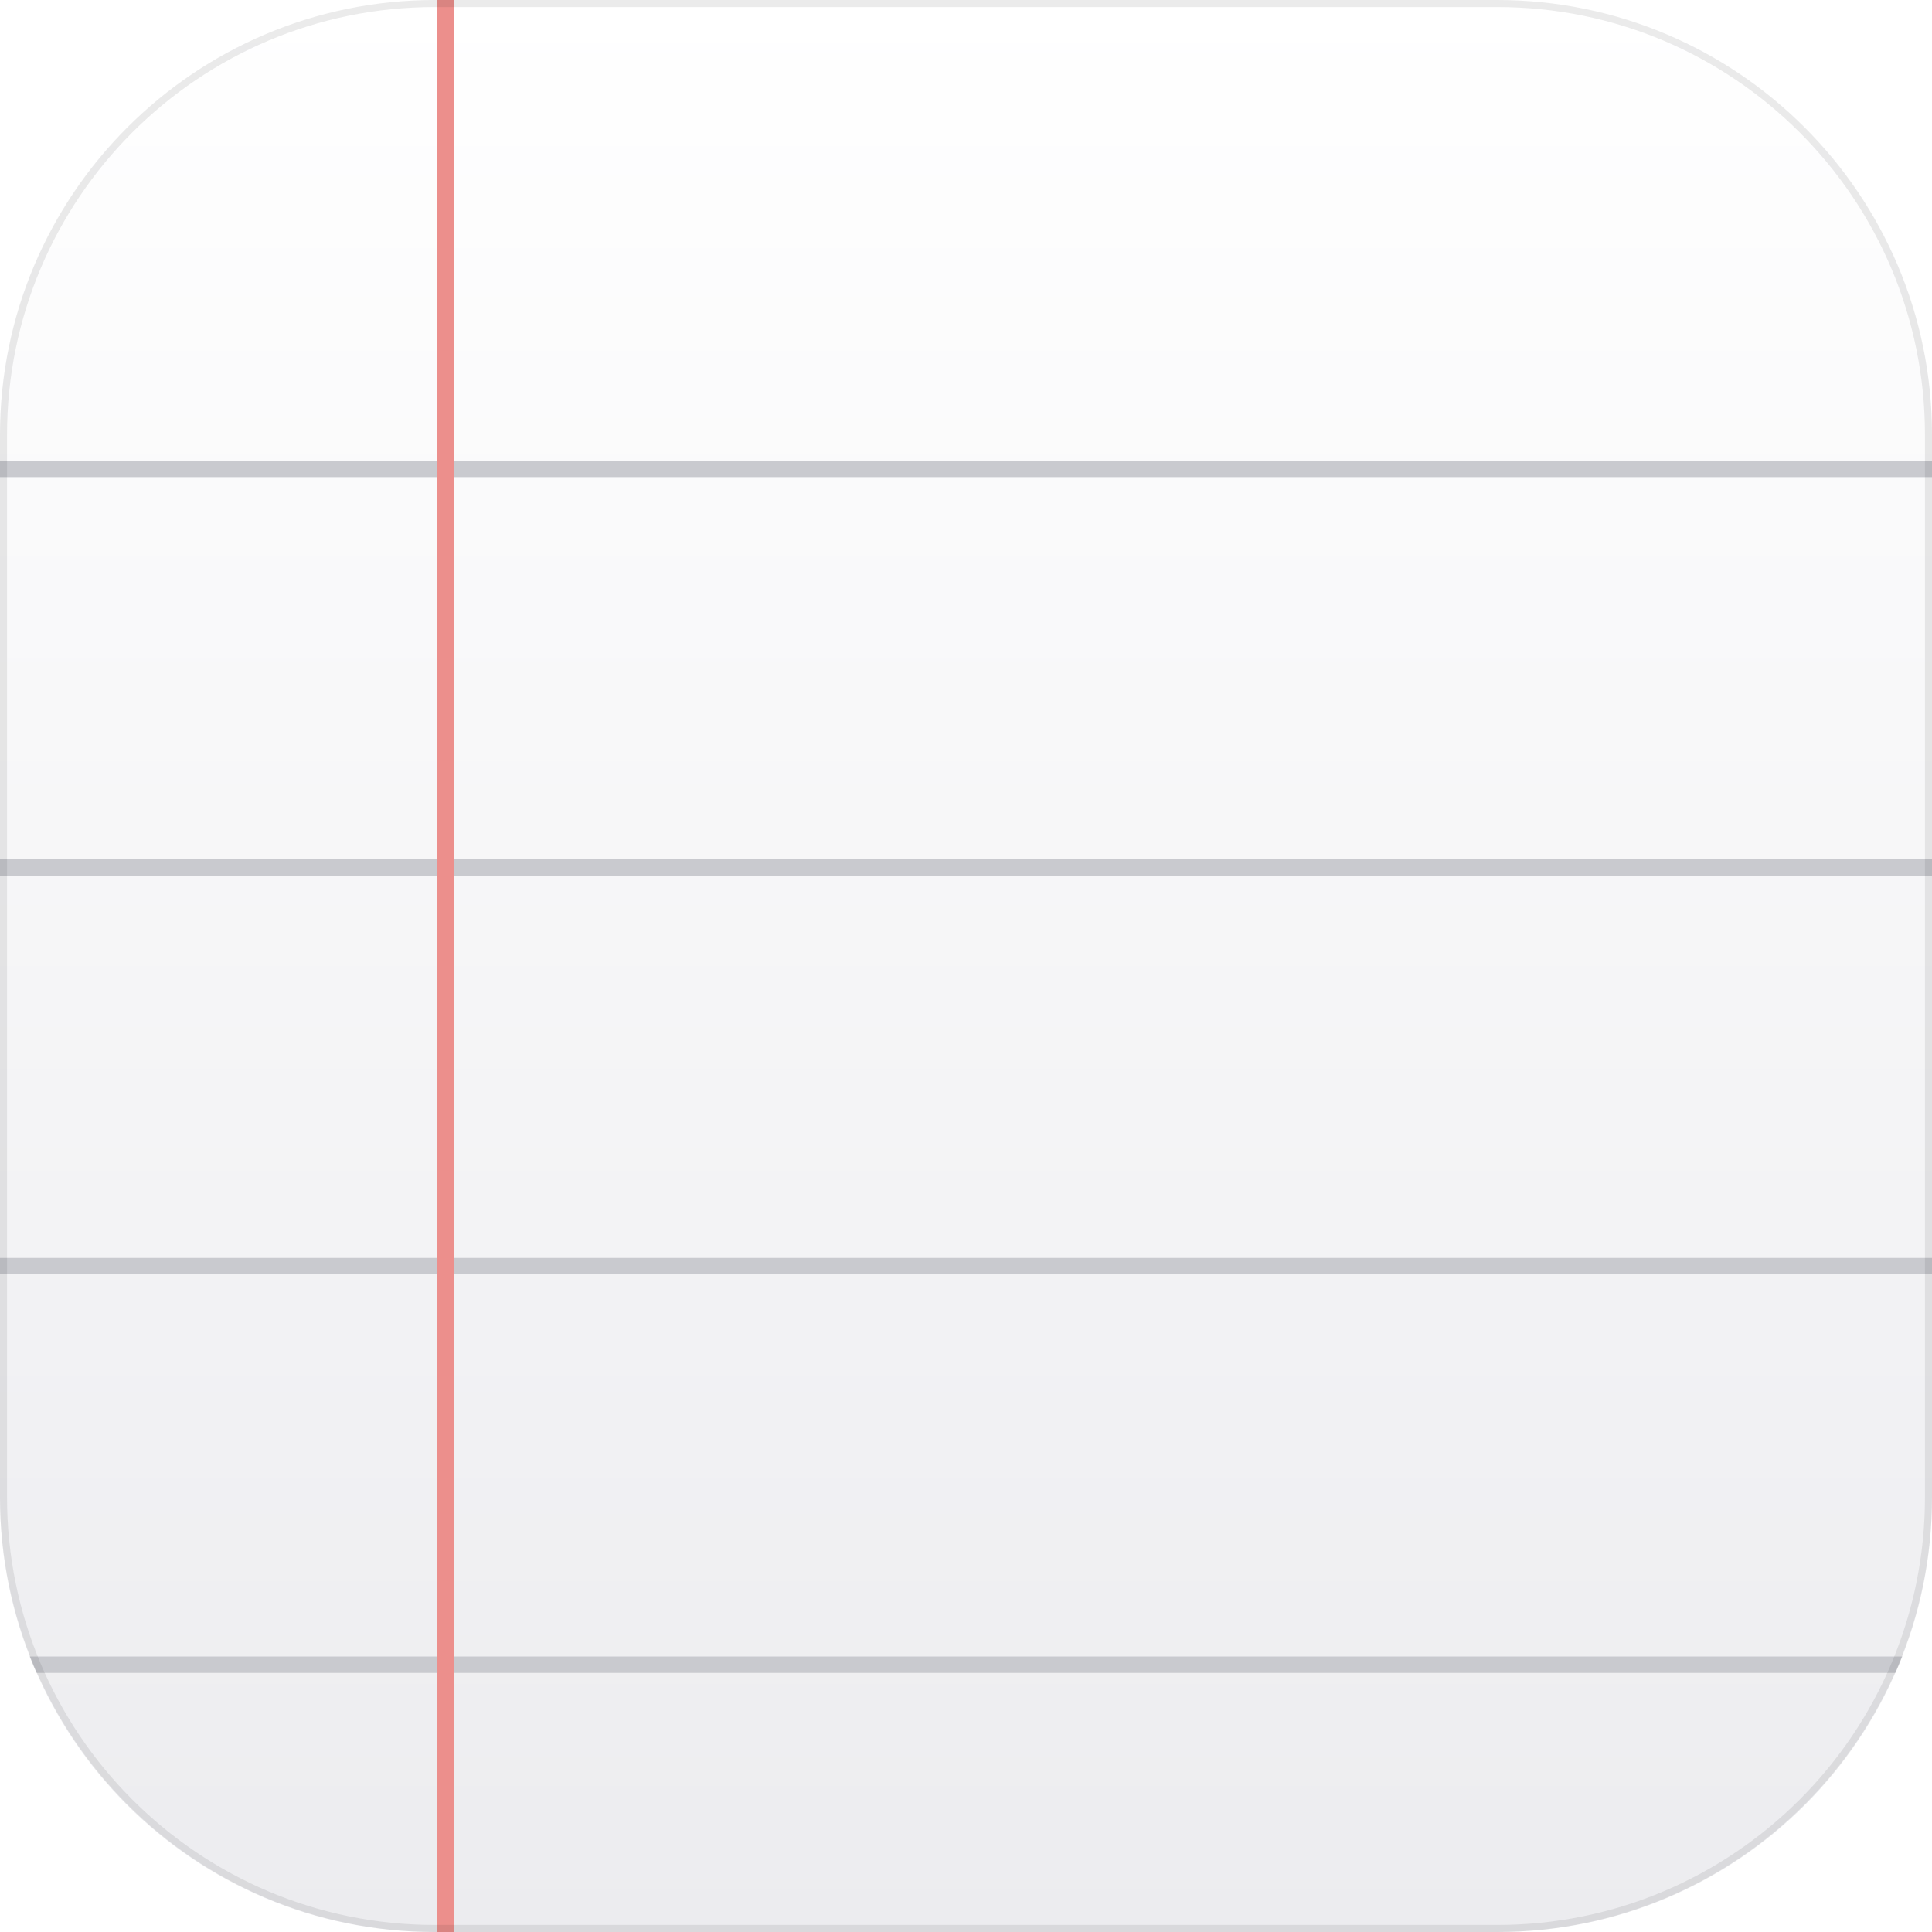
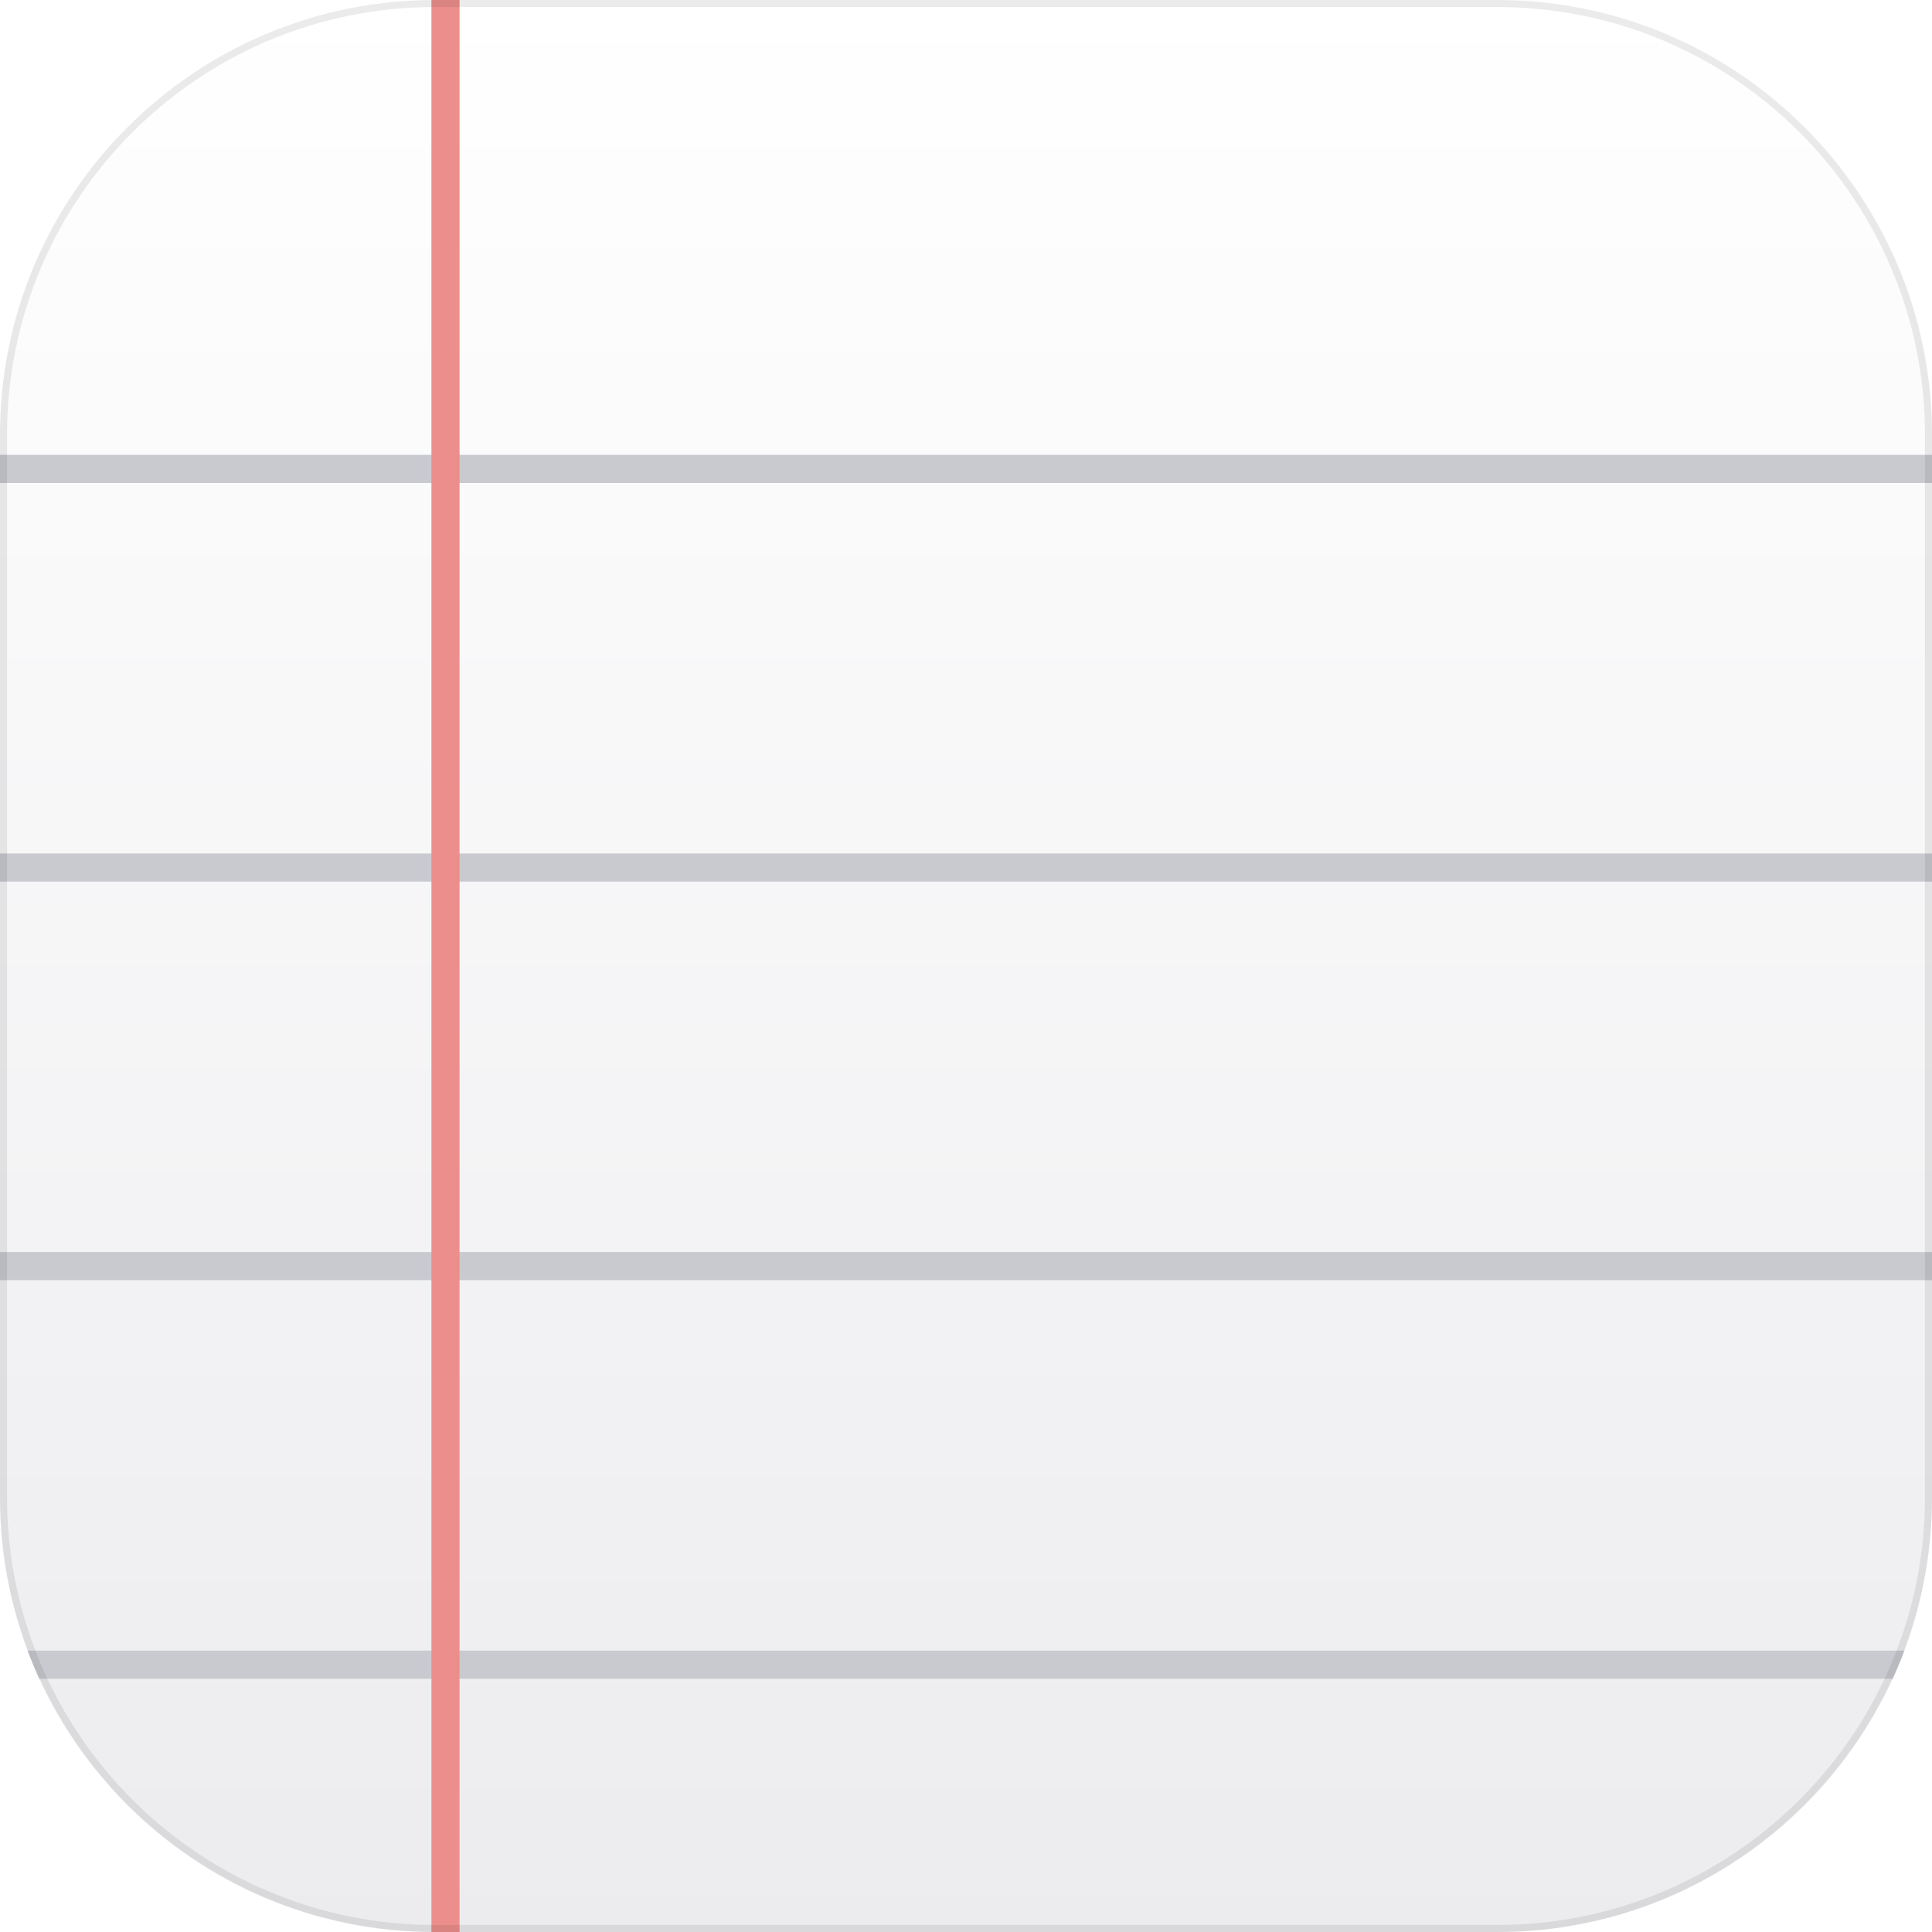
<svg xmlns="http://www.w3.org/2000/svg" viewBox="100 100 824 824">
  <defs>
    <linearGradient id="bg" x1="0" y1="0" x2="0" y2="1">
      <stop offset="0" stop-color="#ffffff" />
      <stop offset="1" stop-color="#ececef" />
    </linearGradient>
    <clipPath id="squircle">
      <rect x="100" y="100" width="824" height="824" rx="185" />
    </clipPath>
  </defs>
  <g clip-path="url(#squircle)">
    <rect x="100" y="100" width="824" height="824" fill="url(#bg)" />
-     <g stroke="#c9cacf" stroke-width="7">
+     <g stroke="#c9cacf" stroke-width="12">
      <line x1="100" y1="300" x2="924" y2="300" />
      <line x1="100" y1="470" x2="924" y2="470" />
      <line x1="100" y1="640" x2="924" y2="640" />
      <line x1="100" y1="810" x2="924" y2="810" />
    </g>
-     <line x1="290" y1="100" x2="290" y2="924" stroke="#ec8f8c" stroke-width="7" />
+     <line x1="290" y1="100" x2="290" y2="924" stroke="#ec8f8c" stroke-width="12" />
  </g>
  <rect x="101.5" y="101.5" width="821" height="821" rx="184" fill="none" stroke="#000" stroke-opacity="0.08" stroke-width="3" />
</svg>
